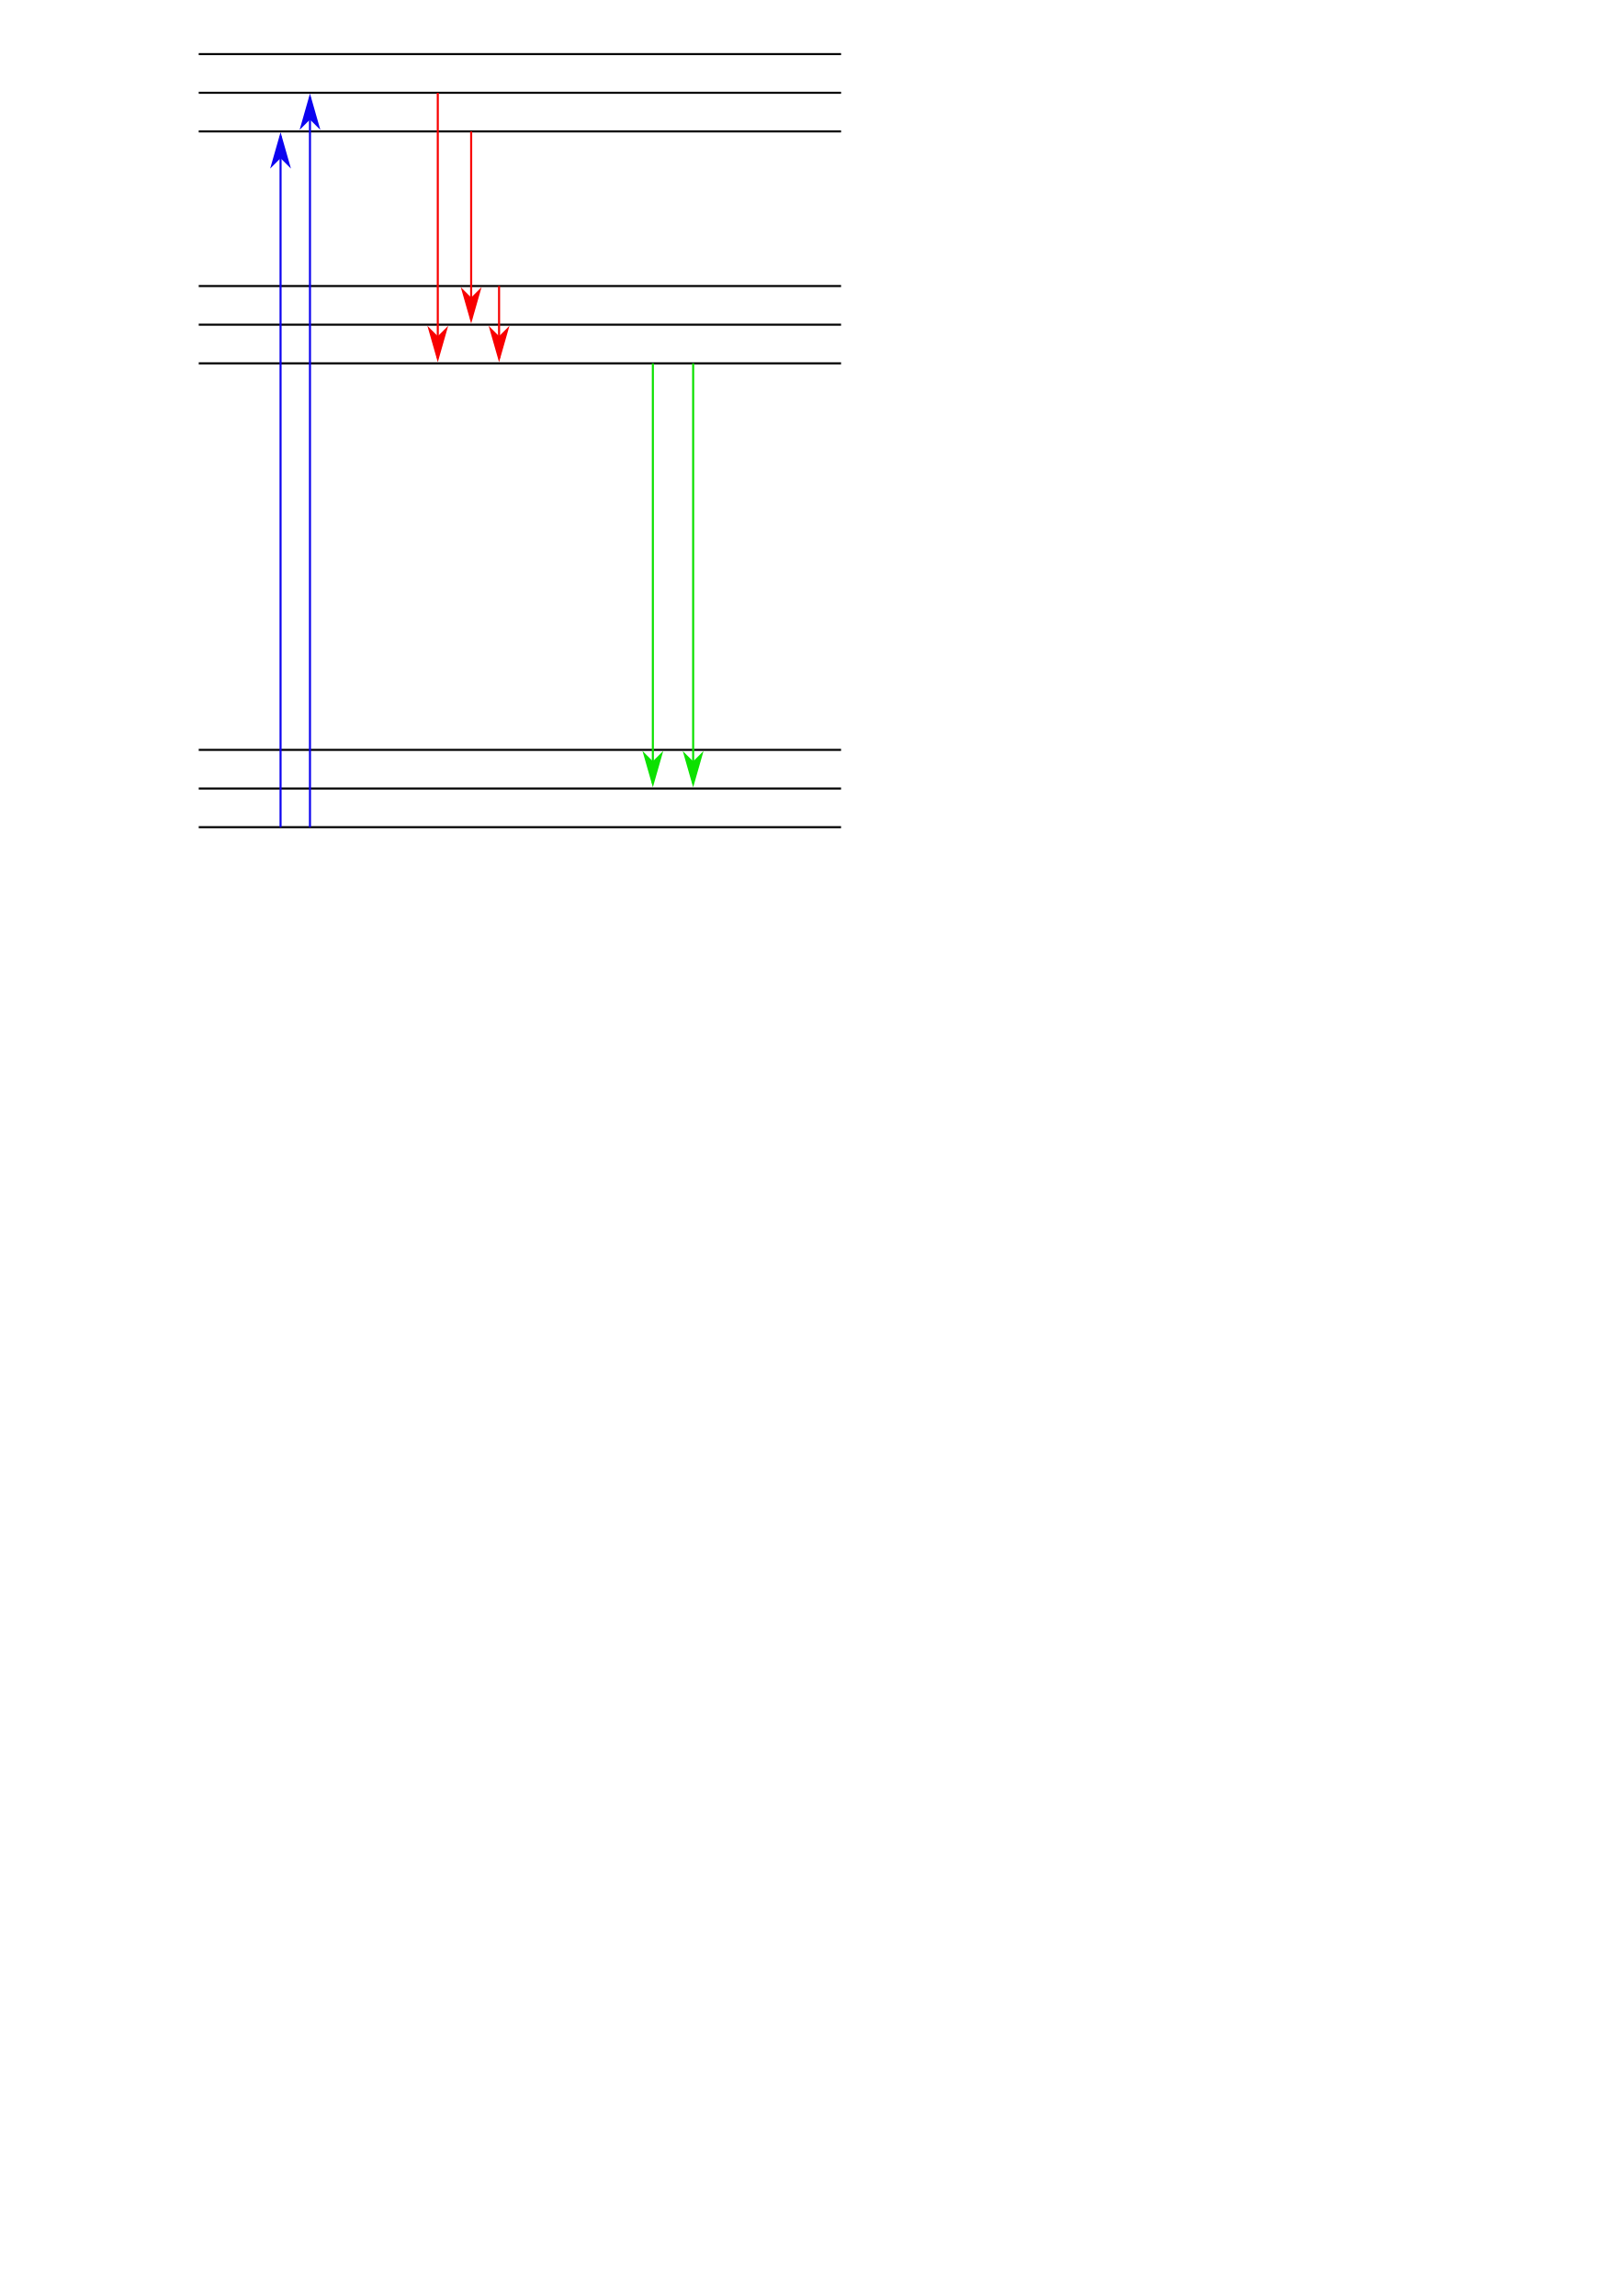
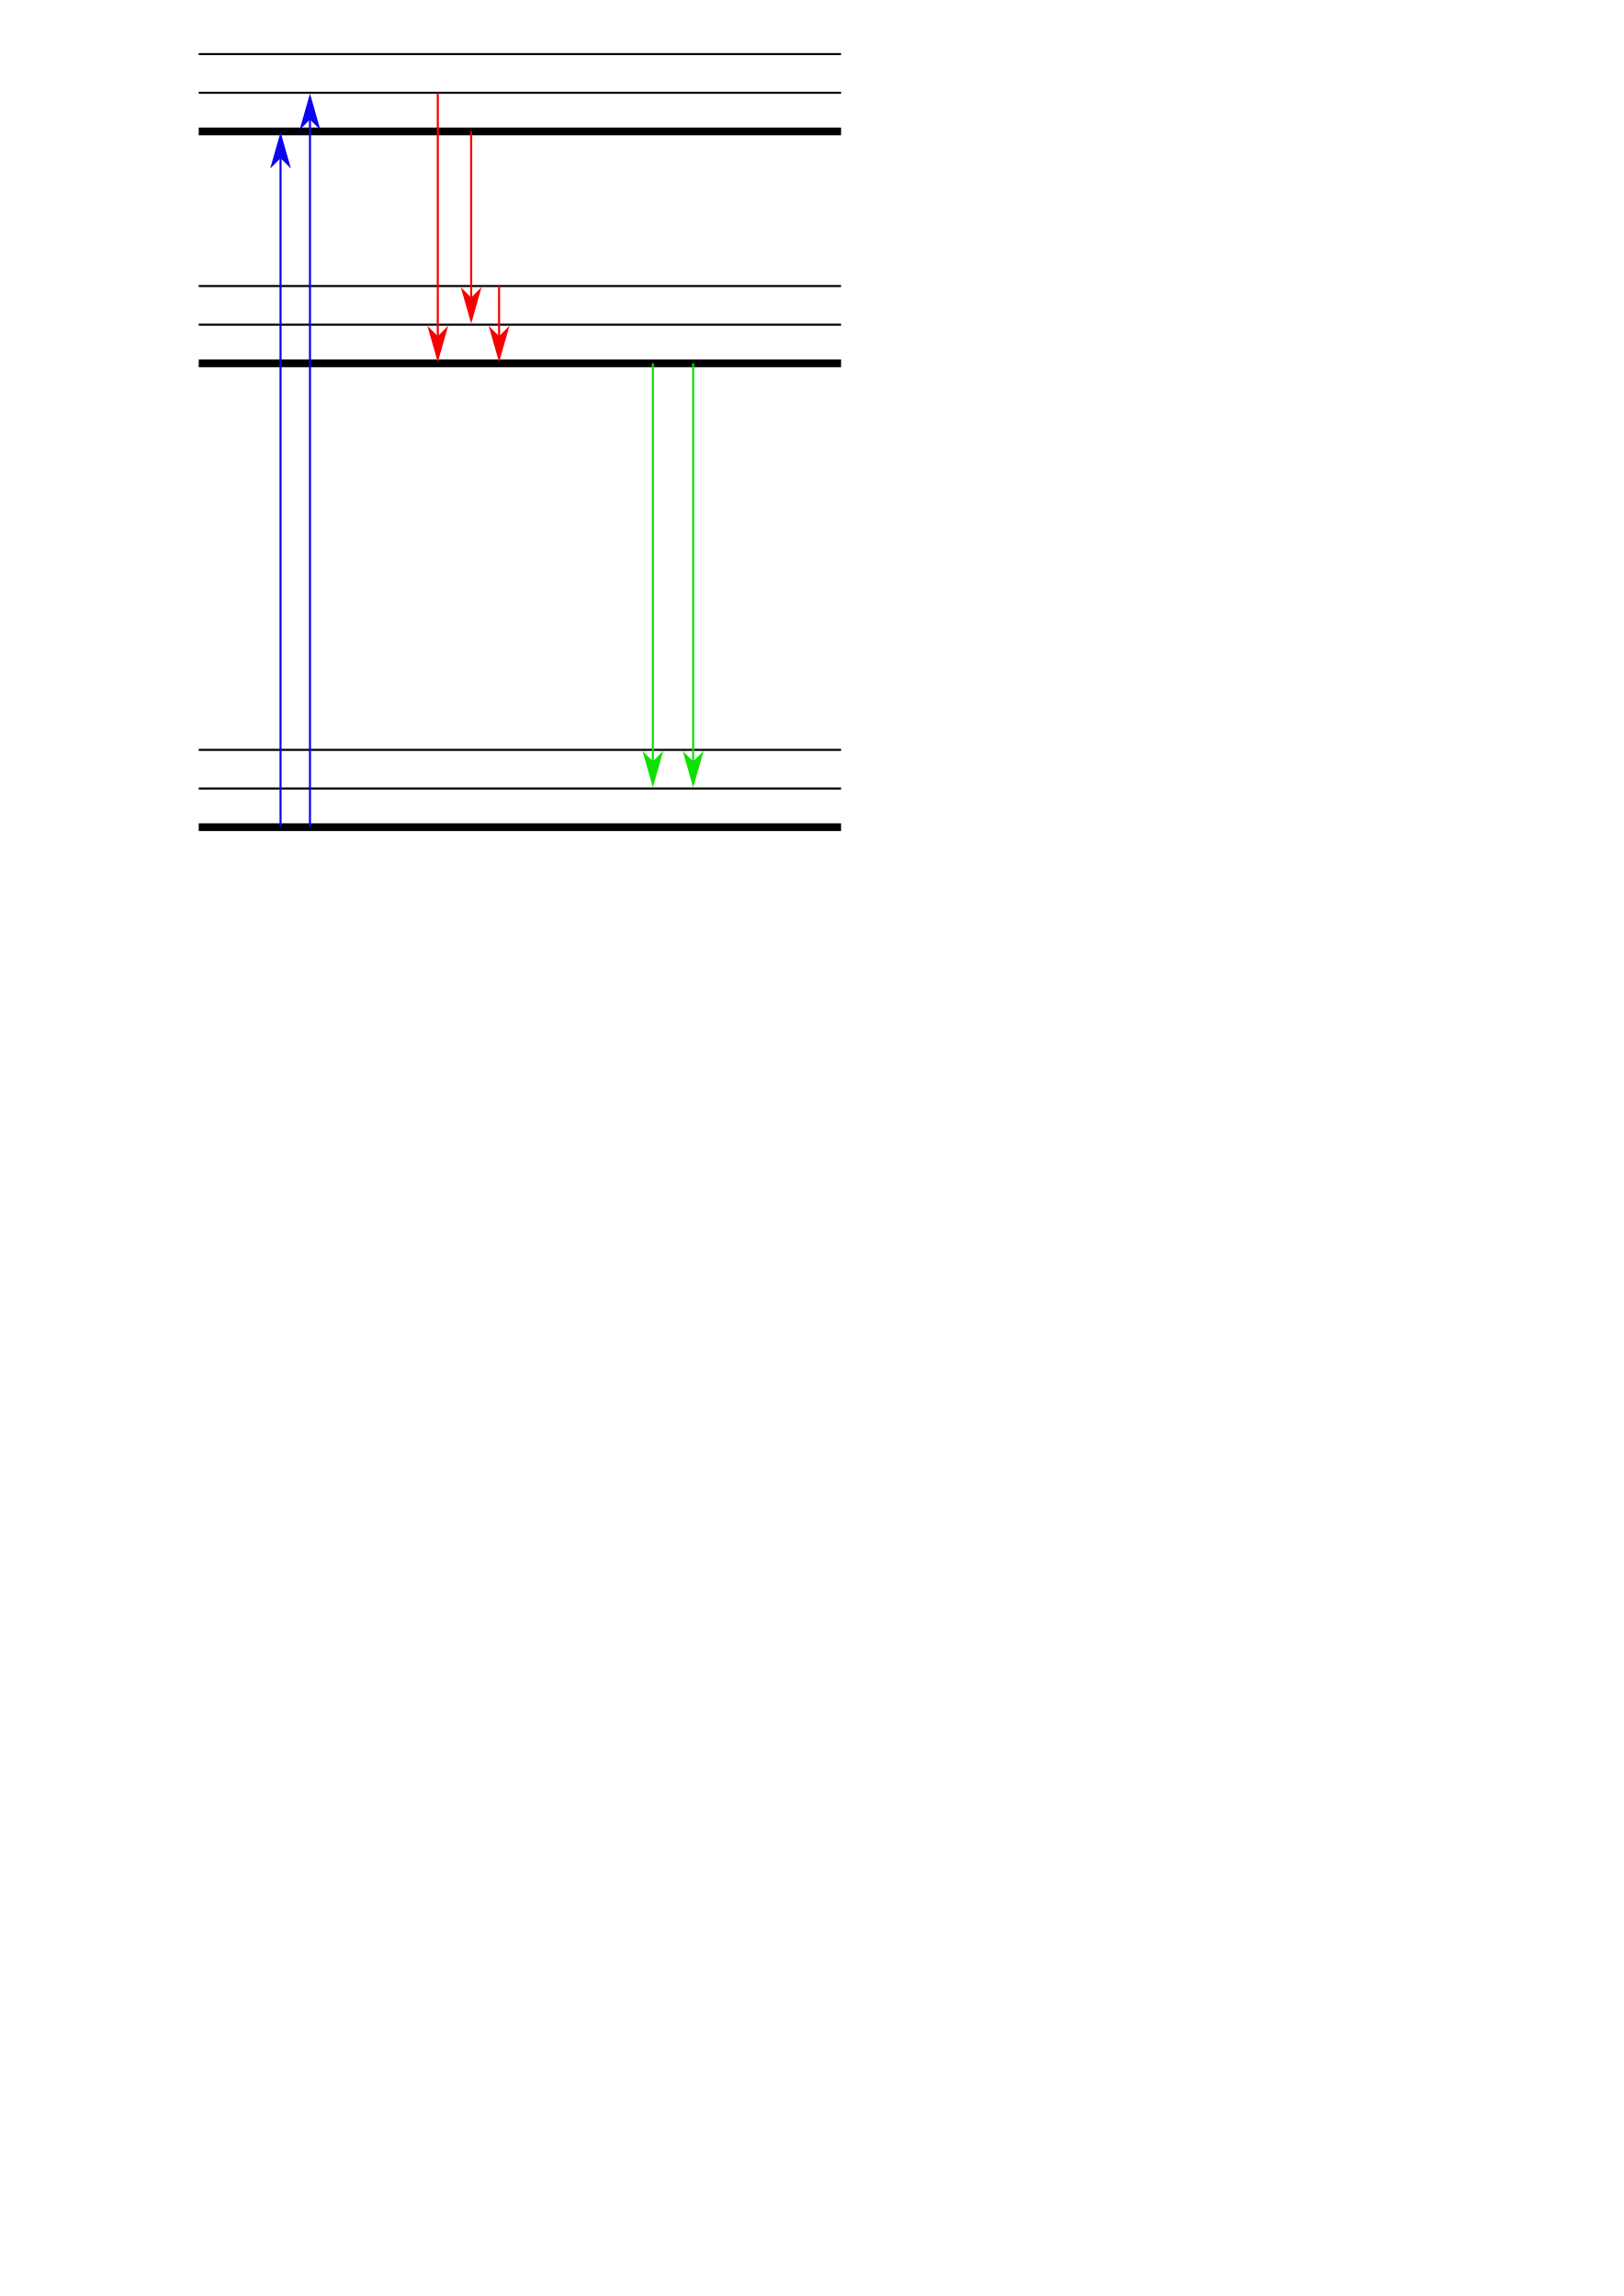
<svg xmlns="http://www.w3.org/2000/svg" width="210mm" height="297mm" viewBox="0 0 210 297" version="1.1" id="svg8">
  <defs id="defs2">
    <marker style="overflow:visible;" id="marker6454" refX="0.0" refY="0.0" orient="auto">
      <path transform="scale(0.8) rotate(180) translate(12.5,0)" style="fill-rule:evenodd;stroke:#0c03f0;stroke-width:1pt;stroke-opacity:1;fill:#0c03f0;fill-opacity:1" d="M 0.0,0.0 L 5.0,-5.0 L -12.5,0.0 L 5.0,5.0 L 0.0,0.0 z " id="path6452" />
    </marker>
    <marker orient="auto" refY="0.0" refX="0.0" id="marker6196" style="overflow:visible;">
      <path id="path6194" d="M 0.0,0.0 L 5.0,-5.0 L -12.5,0.0 L 5.0,5.0 L 0.0,0.0 z " style="fill-rule:evenodd;stroke:#f80000;stroke-width:1pt;stroke-opacity:1;fill:#f80000;fill-opacity:1" transform="scale(0.8) rotate(180) translate(12.5,0)" />
    </marker>
    <marker orient="auto" refY="0.0" refX="0.0" id="marker6027" style="overflow:visible;">
      <path id="path6025" d="M 0.0,0.0 L 5.0,-5.0 L -12.5,0.0 L 5.0,5.0 L 0.0,0.0 z " style="fill-rule:evenodd;stroke:#f80000;stroke-width:1pt;stroke-opacity:1;fill:#f80000;fill-opacity:1" transform="scale(0.8) rotate(180) translate(12.5,0)" />
    </marker>
    <marker style="overflow:visible;" id="marker5787" refX="0.0" refY="0.0" orient="auto">
      <path transform="scale(0.8) rotate(180) translate(12.5,0)" style="fill-rule:evenodd;stroke:#0ce100;stroke-width:1pt;stroke-opacity:1;fill:#0ce100;fill-opacity:1" d="M 0.0,0.0 L 5.0,-5.0 L -12.5,0.0 L 5.0,5.0 L 0.0,0.0 z " id="path5785" />
    </marker>
    <marker style="overflow:visible;" id="marker5714" refX="0.0" refY="0.0" orient="auto">
      <path transform="scale(0.8) rotate(180) translate(12.5,0)" style="fill-rule:evenodd;stroke:#0ce100;stroke-width:1pt;stroke-opacity:1;fill:#0ce100;fill-opacity:1" d="M 0.0,0.0 L 5.0,-5.0 L -12.5,0.0 L 5.0,5.0 L 0.0,0.0 z " id="path5712" />
    </marker>
    <marker style="overflow:visible;" id="marker5647" refX="0.0" refY="0.0" orient="auto">
      <path transform="scale(0.8) rotate(180) translate(12.5,0)" style="fill-rule:evenodd;stroke:#0ce100;stroke-width:1pt;stroke-opacity:1;fill:#0ce100;fill-opacity:1" d="M 0.0,0.0 L 5.0,-5.0 L -12.5,0.0 L 5.0,5.0 L 0.0,0.0 z " id="path5645" />
    </marker>
    <marker style="overflow:visible;" id="marker5586" refX="0.0" refY="0.0" orient="auto">
      <path transform="scale(0.8) rotate(180) translate(12.5,0)" style="fill-rule:evenodd;stroke:#0ce100;stroke-width:1pt;stroke-opacity:1;fill:#0ce100;fill-opacity:1" d="M 0.0,0.0 L 5.0,-5.0 L -12.5,0.0 L 5.0,5.0 L 0.0,0.0 z " id="path5584" />
    </marker>
    <marker style="overflow:visible;" id="marker5531" refX="0.0" refY="0.0" orient="auto">
      <path transform="scale(0.8) rotate(180) translate(12.5,0)" style="fill-rule:evenodd;stroke:#f80000;stroke-width:1pt;stroke-opacity:1;fill:#f80000;fill-opacity:1" d="M 0.0,0.0 L 5.0,-5.0 L -12.5,0.0 L 5.0,5.0 L 0.0,0.0 z " id="path5529" />
    </marker>
    <marker style="overflow:visible;" id="marker5128" refX="0.0" refY="0.0" orient="auto">
      <path transform="scale(0.8) rotate(180) translate(12.5,0)" style="fill-rule:evenodd;stroke:#0ce100;stroke-width:1pt;stroke-opacity:1;fill:#0ce100;fill-opacity:1" d="M 0.0,0.0 L 5.0,-5.0 L -12.5,0.0 L 5.0,5.0 L 0.0,0.0 z " id="path5126" />
    </marker>
    <marker style="overflow:visible;" id="marker5062" refX="0.0" refY="0.0" orient="auto">
      <path transform="scale(0.8) rotate(180) translate(12.5,0)" style="fill-rule:evenodd;stroke:#000000;stroke-width:1pt;stroke-opacity:1;fill:#000000;fill-opacity:1" d="M 0.0,0.0 L 5.0,-5.0 L -12.5,0.0 L 5.0,5.0 L 0.0,0.0 z " id="path5060" />
    </marker>
    <marker orient="auto" refY="0.0" refX="0.0" id="Arrow1Lend" style="overflow:visible;">
      <path id="path4593" d="M 0.0,0.0 L 5.0,-5.0 L -12.5,0.0 L 5.0,5.0 L 0.0,0.0 z " style="fill-rule:evenodd;stroke:#0c03f0;stroke-width:1pt;stroke-opacity:1;fill:#0c03f0;fill-opacity:1" transform="scale(0.8) rotate(180) translate(12.5,0)" />
    </marker>
    <marker orient="auto" refY="0" refX="0" id="Arrow1Lend-3" style="overflow:visible">
      <path id="path4593-6" d="M 0,0 5,-5 -12.5,0 5,5 Z" style="fill:#000000;fill-opacity:1;fill-rule:evenodd;stroke:#000000;stroke-width:1pt;stroke-opacity:1" transform="matrix(-0.8,0,0,-0.8,-10,0)" />
    </marker>
    <marker style="overflow:visible" id="marker5531-7" refX="0" refY="0" orient="auto">
      <path transform="matrix(-0.8,0,0,-0.8,-10,0)" style="fill:#f80000;fill-opacity:1;fill-rule:evenodd;stroke:#f80000;stroke-width:1pt;stroke-opacity:1" d="M 0,0 5,-5 -12.5,0 5,5 Z" id="path5529-9" />
    </marker>
    <marker style="overflow:visible" id="marker5531-0" refX="0" refY="0" orient="auto">
      <path transform="matrix(-0.8,0,0,-0.8,-10,0)" style="fill:#f80000;fill-opacity:1;fill-rule:evenodd;stroke:#f80000;stroke-width:1pt;stroke-opacity:1" d="M 0,0 5,-5 -12.5,0 5,5 Z" id="path5529-2" />
    </marker>
  </defs>
  <g id="layer1">
    <path style="fill:none;stroke:#000000;stroke-width:0.265px;stroke-linecap:butt;stroke-linejoin:miter;stroke-opacity:1" d="m 25.702,97 83.076,0" id="path3735" />
    <path style="fill:none;stroke:#000000;stroke-width:0.265px;stroke-linecap:butt;stroke-linejoin:miter;stroke-opacity:1" d="m 108.779,102 -83.076,0" id="path3737" />
-     <path style="fill:none;stroke:#000000;stroke-width:0.265px;stroke-linecap:butt;stroke-linejoin:miter;stroke-opacity:1" d="m 25.702,107 83.076,0" id="path3739" />
-     <path style="fill:none;stroke:#000000;stroke-width:0.265px;stroke-linecap:butt;stroke-linejoin:miter;stroke-opacity:1" d="m 108.779,47 -83.076,0" id="path3741" />
+     <path style="fill:none;stroke:#000000;stroke-width:1;stroke-linecap:butt;stroke-linejoin:miter;stroke-opacity:1;stroke-miterlimit:4;stroke-dasharray:none" d="m 25.702,107 83.076,0" id="path3739" />
+     <path style="fill:none;stroke:#000000;stroke-width:1;stroke-linecap:butt;stroke-linejoin:miter;stroke-opacity:1;stroke-miterlimit:4;stroke-dasharray:none" d="m 108.779,47 -83.076,0" id="path3741" />
    <path style="fill:none;stroke:#000000;stroke-width:0.265px;stroke-linecap:butt;stroke-linejoin:miter;stroke-opacity:1" d="M 108.779,42 25.702,42" id="path3743" />
    <path style="fill:none;stroke:#000000;stroke-width:0.265px;stroke-linecap:butt;stroke-linejoin:miter;stroke-opacity:1" d="M 108.779,37 25.702,37" id="path3745" />
-     <path style="fill:none;stroke:#000000;stroke-width:0.265px;stroke-linecap:butt;stroke-linejoin:miter;stroke-opacity:1" d="m 25.702,17 83.076,0" id="path3747" />
+     <path style="fill:none;stroke:#000000;stroke-width:1;stroke-linecap:butt;stroke-linejoin:miter;stroke-opacity:1;stroke-miterlimit:4;stroke-dasharray:none" d="m 25.702,17 83.076,0" id="path3747" />
    <path style="fill:none;stroke:#000000;stroke-width:0.265px;stroke-linecap:butt;stroke-linejoin:miter;stroke-opacity:1" d="m 108.779,12 -83.076,0" id="path3749" />
    <path style="fill:none;stroke:#000000;stroke-width:0.265px;stroke-linecap:butt;stroke-linejoin:miter;stroke-opacity:1" d="m 25.702,7 83.076,0" id="path3751" />
    <path style="fill:none;stroke:#0c03f0;stroke-width:0.265;stroke-linecap:butt;stroke-linejoin:miter;stroke-miterlimit:4;stroke-dasharray:none;stroke-opacity:1;marker-end:url(#Arrow1Lend)" d="M 36.286,107 V 17.614" id="path3753" />
    <path style="opacity:1;vector-effect:none;fill:none;fill-opacity:1;stroke:#0c03f0;stroke-width:0.265;stroke-linecap:butt;stroke-linejoin:miter;stroke-miterlimit:4;stroke-dasharray:none;stroke-dashoffset:0;stroke-opacity:1;marker-end:url(#marker6454)" d="M 40.09,107 V 12.614" id="path3757" />
    <path style="opacity:1;vector-effect:none;fill:none;fill-opacity:1;stroke:#f80000;stroke-width:0.265;stroke-linecap:butt;stroke-linejoin:miter;stroke-miterlimit:4;stroke-dasharray:none;stroke-dashoffset:0;stroke-opacity:1;marker-end:url(#marker5531)" d="M 56.621,12 V 46.339" id="path3759" />
    <path style="opacity:1;vector-effect:none;fill:none;fill-opacity:1;stroke:#f80000;stroke-width:0.265;stroke-linecap:butt;stroke-linejoin:miter;stroke-miterlimit:4;stroke-dasharray:none;stroke-dashoffset:0;stroke-opacity:1;marker-end:url(#marker6027)" d="M 60.938,17 V 41.339" id="path3761" />
    <path style="opacity:1;vector-effect:none;fill:none;fill-opacity:1;stroke:#f80000;stroke-width:0.265;stroke-linecap:butt;stroke-linejoin:miter;stroke-miterlimit:4;stroke-dasharray:none;stroke-dashoffset:0;stroke-opacity:1;marker-end:url(#marker6196)" d="m 64.546,37 v 9.339" id="path3763" />
    <path style="opacity:1;vector-effect:none;fill:none;fill-opacity:1;stroke:#0ce100;stroke-width:0.265;stroke-linecap:butt;stroke-linejoin:miter;stroke-miterlimit:4;stroke-dasharray:none;stroke-dashoffset:0;stroke-opacity:1;marker-end:url(#marker5714)" d="M 84.437,47 V 101.327" id="path3765" />
    <path style="opacity:1;vector-effect:none;fill:none;fill-opacity:1;stroke:#0ce100;stroke-width:0.265;stroke-linecap:butt;stroke-linejoin:miter;stroke-miterlimit:4;stroke-dasharray:none;stroke-dashoffset:0;stroke-opacity:1;marker-end:url(#marker5787)" d="M 89.649,47 V 101.339" id="path3769" />
    <flowRoot xml:space="preserve" id="flowRoot7572" style="font-style:normal;font-weight:normal;font-size:40px;line-height:1.25;font-family:sans-serif;letter-spacing:0px;word-spacing:0px;fill:#000000;fill-opacity:1;stroke:none" transform="matrix(0.2645833,0,0,0.2645833,6.306206,6.872813)">
      <flowRegion id="flowRegion7574">
        <rect id="rect7576" width="86.071" height="83.571" x="16.786" y="330.377" />
      </flowRegion>
      <flowPara id="flowPara7578" style="font-style:normal;font-variant:normal;font-weight:normal;font-stretch:normal;font-family:'TeX Gyre Pagella';-inkscape-font-specification:'TeX Gyre Pagella'">s<flowSpan style="font-size:65%;baseline-shift:sub" id="flowSpan7580">0</flowSpan>
      </flowPara>
    </flowRoot>
    <flowRoot xml:space="preserve" id="flowRoot7572-9" style="font-style:normal;font-weight:normal;font-size:40px;line-height:1.25;font-family:sans-serif;letter-spacing:0px;word-spacing:0px;fill:#000000;fill-opacity:1;stroke:none" transform="matrix(0.2645833,0,0,0.2645833,6.287622,-53.36286)">
      <flowRegion id="flowRegion7574-1">
        <rect id="rect7576-0" width="86.071" height="83.571" x="16.786" y="330.377" />
      </flowRegion>
      <flowPara id="flowPara7578-4" style="font-style:normal;font-variant:normal;font-weight:normal;font-stretch:normal;font-family:'TeX Gyre Pagella';-inkscape-font-specification:'TeX Gyre Pagella'">s<flowSpan style="font-size:65%;baseline-shift:sub" id="flowSpan989">1</flowSpan>
      </flowPara>
    </flowRoot>
    <flowRoot xml:space="preserve" id="flowRoot7572-7" style="font-style:normal;font-weight:normal;font-size:40px;line-height:1.25;font-family:sans-serif;letter-spacing:0px;word-spacing:0px;fill:#000000;fill-opacity:1;stroke:none" transform="matrix(0.2645833,0,0,0.2645833,6.204592,-83.42134)">
      <flowRegion id="flowRegion7574-4">
        <rect id="rect7576-03" width="86.071" height="83.571" x="16.786" y="330.377" />
      </flowRegion>
      <flowPara id="flowPara7578-2" style="font-style:normal;font-variant:normal;font-weight:normal;font-stretch:normal;font-family:'TeX Gyre Pagella';-inkscape-font-specification:'TeX Gyre Pagella'">s<flowSpan style="font-size:65%;baseline-shift:sub" id="flowSpan988">2</flowSpan>
      </flowPara>
    </flowRoot>
    <flowRoot xml:space="preserve" id="flowRoot7572-0" style="font-style:normal;font-weight:normal;font-size:40px;line-height:1.25;font-family:sans-serif;letter-spacing:0px;word-spacing:0px;fill:#000000;fill-opacity:1;stroke:none" transform="matrix(0.2645833,0,0,0.2645833,38.04908,-18.52394)">
      <flowRegion id="flowRegion7574-3">
        <rect id="rect7576-7" width="86.071" height="83.571" x="16.786" y="330.377" />
      </flowRegion>
      <flowPara id="flowPara7578-0" style="font-style:normal;font-variant:normal;font-weight:normal;font-stretch:normal;font-size:26.667px;font-family:'TeX Gyre Pagella';-inkscape-font-specification:'TeX Gyre Pagella'">a</flowPara>
    </flowRoot>
    <flowRoot xml:space="preserve" id="flowRoot7572-3" style="font-style:normal;font-weight:normal;font-size:40px;line-height:1.25;font-family:sans-serif;letter-spacing:0px;word-spacing:0px;fill:#000000;fill-opacity:1;stroke:none" transform="matrix(0.2645833,0,0,0.2645833,59.02676,-67.16241)">
      <flowRegion id="flowRegion7574-49">
        <rect id="rect7576-2" width="86.071" height="83.571" x="16.786" y="330.377" />
      </flowRegion>
      <flowPara id="flowPara7578-7" style="font-style:normal;font-variant:normal;font-weight:normal;font-stretch:normal;font-size:26.667px;font-family:'TeX Gyre Pagella';-inkscape-font-specification:'TeX Gyre Pagella'">b</flowPara>
    </flowRoot>
    <flowRoot xml:space="preserve" id="flowRoot7572-2" style="font-style:normal;font-weight:normal;font-size:40px;line-height:1.25;font-family:sans-serif;letter-spacing:0px;word-spacing:0px;fill:#000000;fill-opacity:1;stroke:none" transform="matrix(0.2645833,0,0,0.2645833,88.54662,-18.55216)">
      <flowRegion id="flowRegion7574-5">
        <rect id="rect7576-24" width="86.071" height="83.571" x="16.786" y="330.377" />
      </flowRegion>
      <flowPara id="flowPara7578-43" style="font-style:normal;font-variant:normal;font-weight:normal;font-stretch:normal;font-size:26.667px;font-family:'TeX Gyre Pagella';-inkscape-font-specification:'TeX Gyre Pagella'">c</flowPara>
    </flowRoot>
  </g>
</svg>
